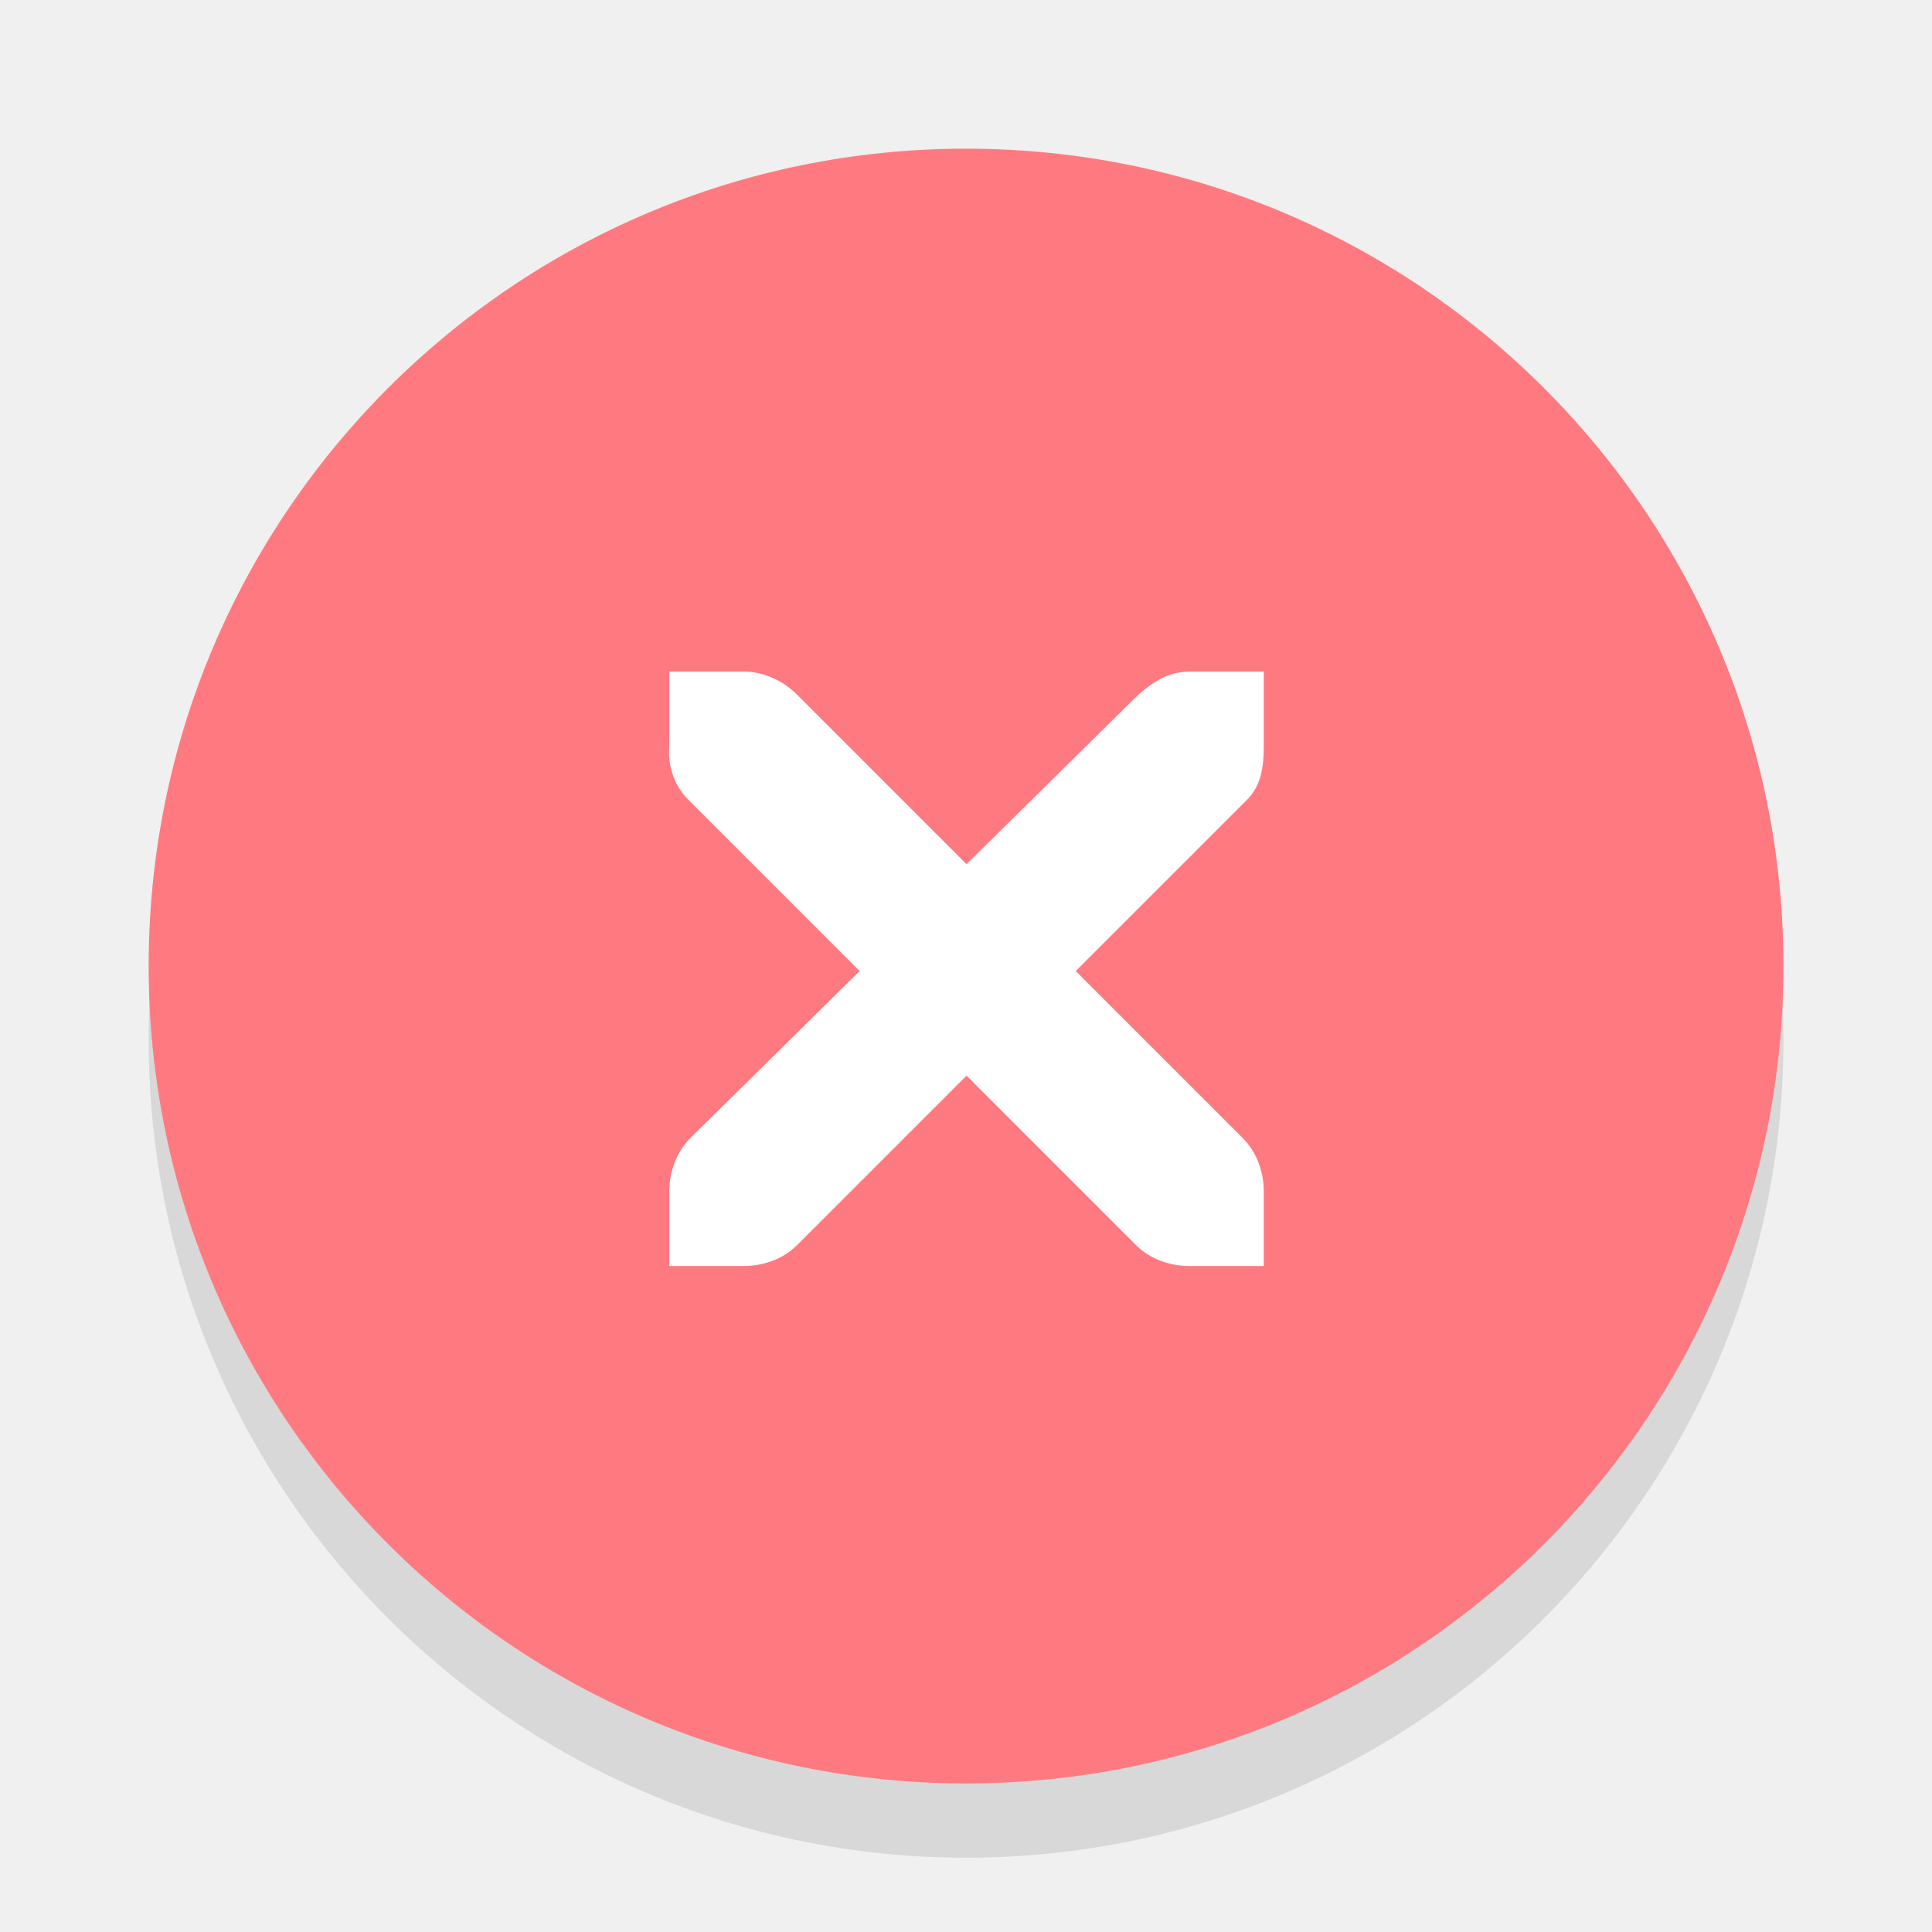
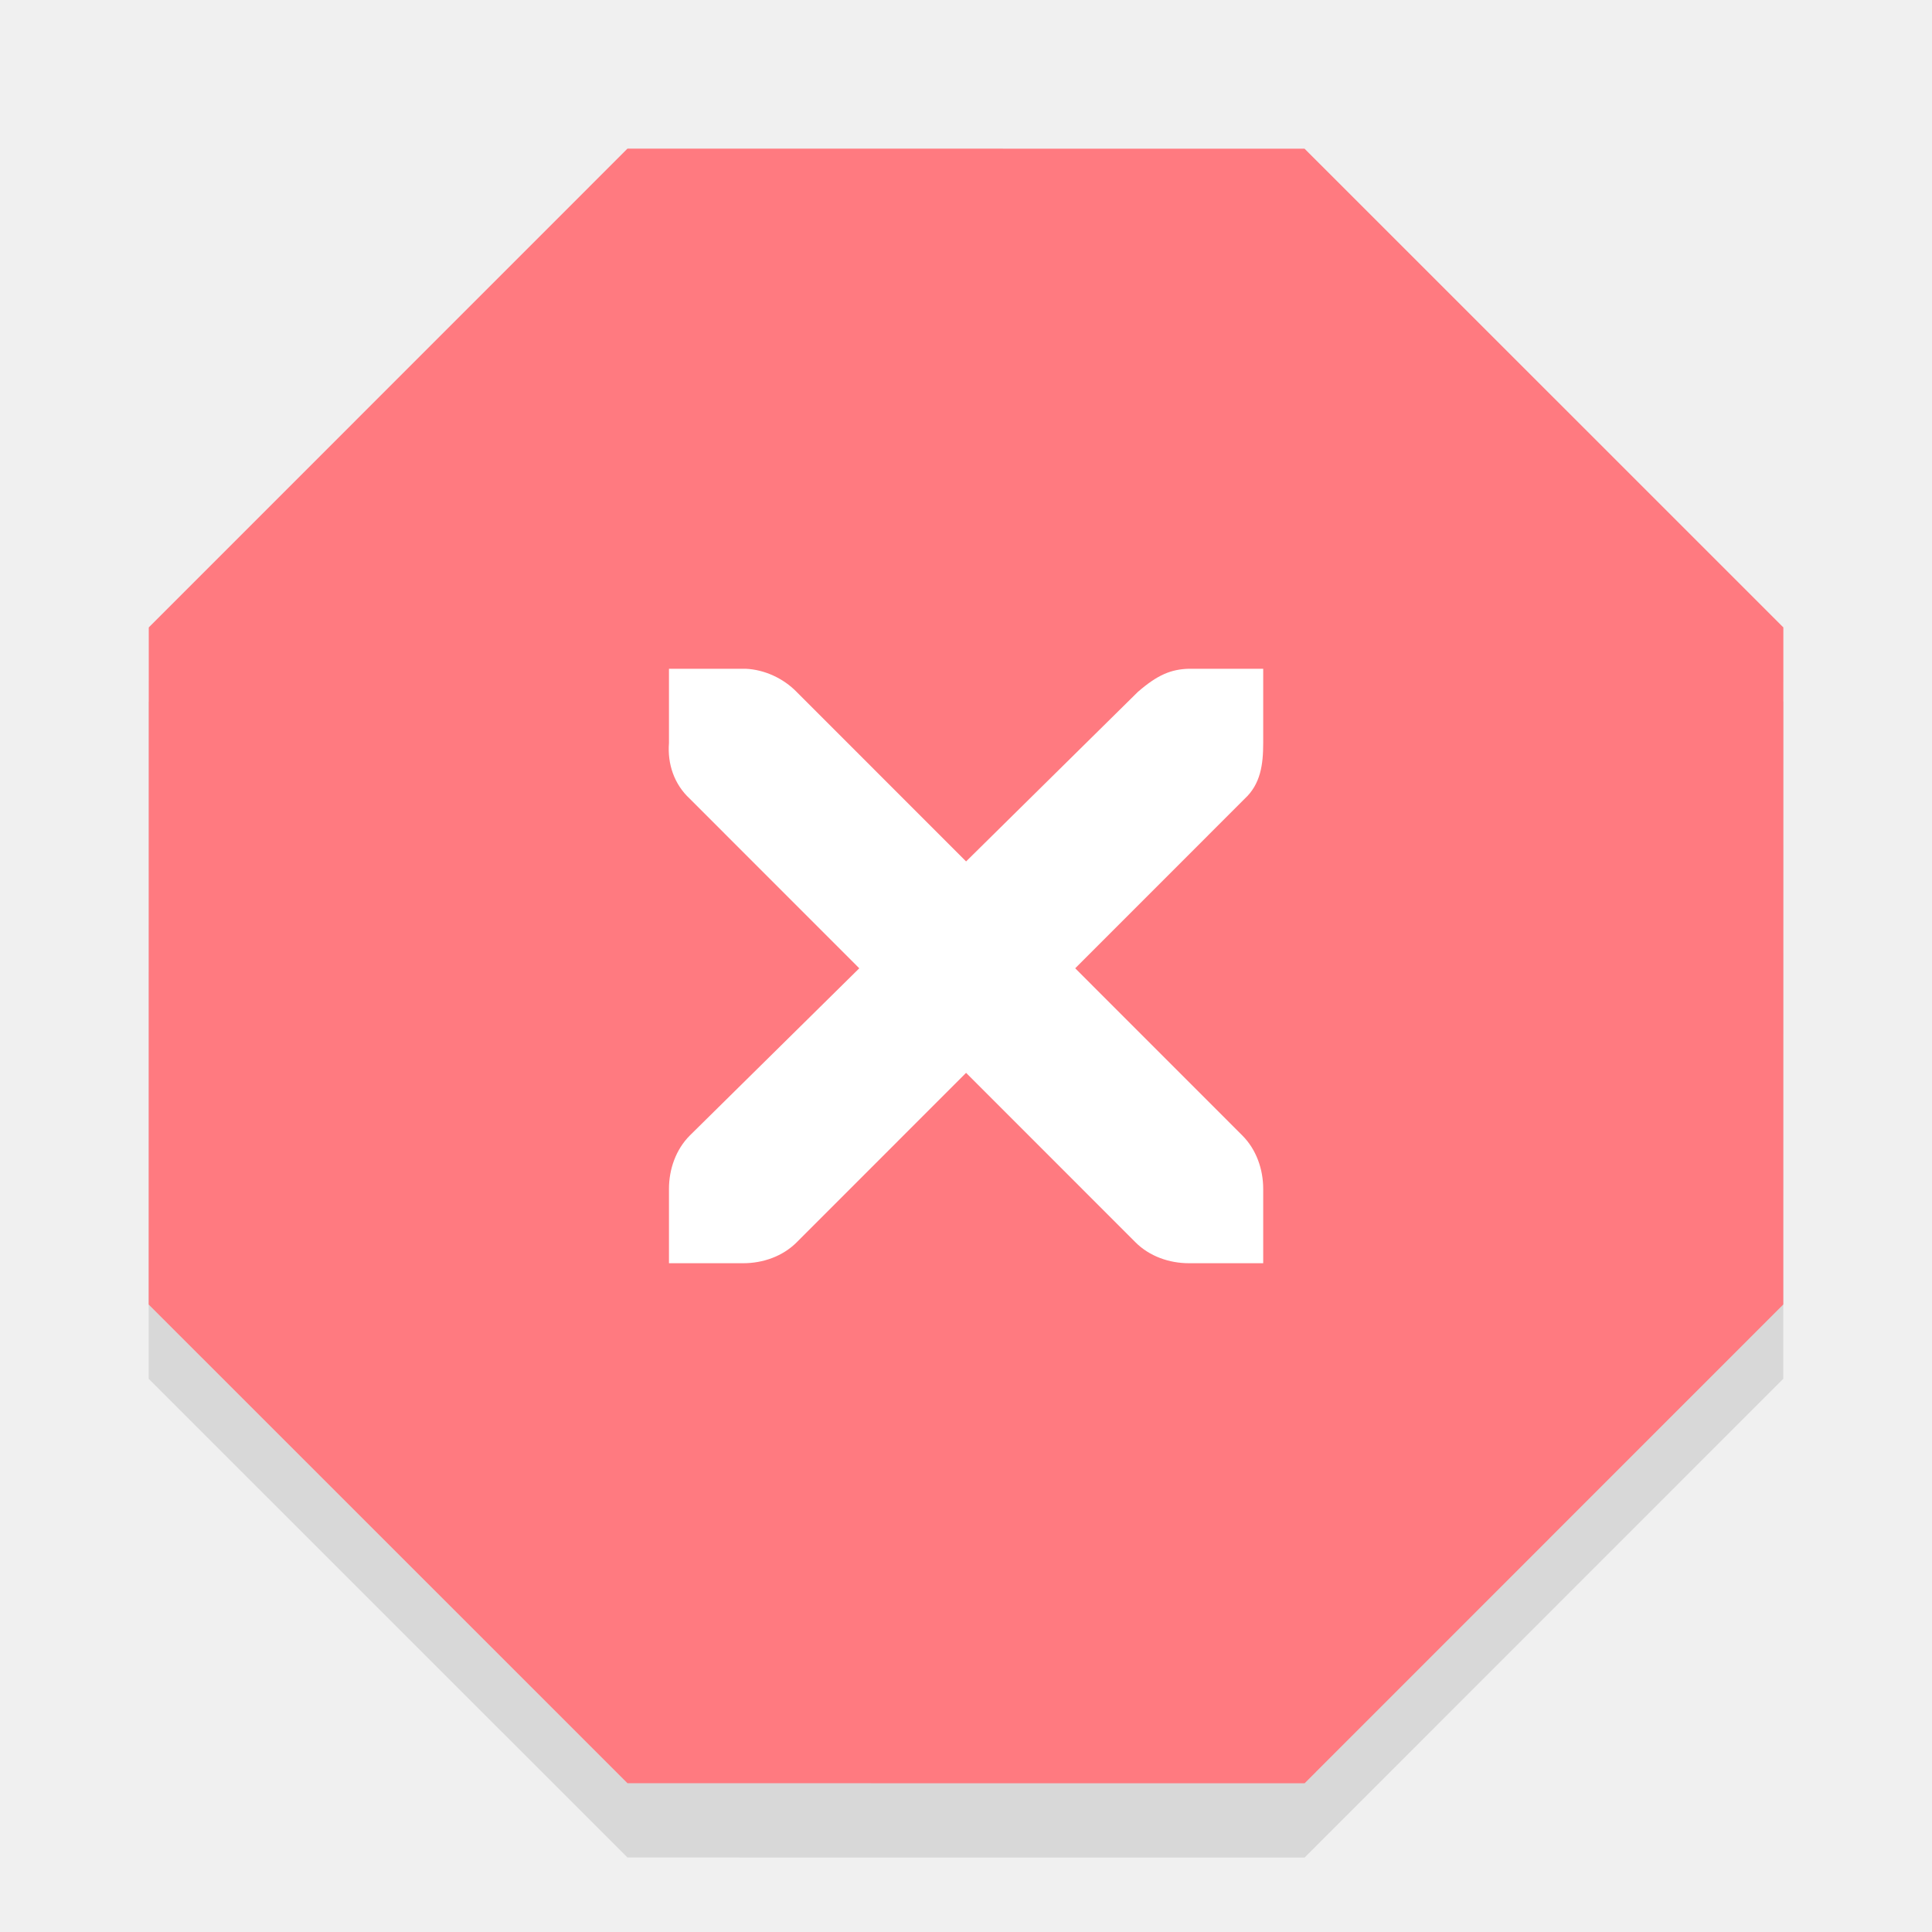
<svg xmlns="http://www.w3.org/2000/svg" version="1.0" id="Foreground" x="0px" y="0px" width="26" height="26" viewBox="0 0 18.909 18.909" enable-background="new 0 0 16 16" xml:space="preserve">
  <defs id="defs2397" />
  <g id="g3175-4" transform="translate(1.844262,0.6420747)" style="opacity:0.8">
    <g id="g3172-6" />
  </g>
-   <circle style="opacity:0.1;fill:#000000;fill-opacity:1;stroke:#f70505;stroke-width:0;stroke-linejoin:round;stroke-miterlimit:4;stroke-dasharray:none;stroke-dashoffset:0;stroke-opacity:1" id="path3808-4" cx="9.455" cy="10.182" r="8" />
-   <circle style="opacity:1;fill:#ff7a80;fill-opacity:1;stroke:#f70505;stroke-width:0;stroke-linejoin:round;stroke-miterlimit:4;stroke-dasharray:none;stroke-dashoffset:0;stroke-opacity:1" id="path3808" cx="9.455" cy="9.455" r="8" />
  <g id="g27275-6-6-6" style="display:inline;fill:#000000;fill-opacity:1" transform="matrix(0.7272727,0,0,0.7272727,4.176204,2.78384)">
    <g transform="translate(-41,-760)" id="g27277-1-1-2" style="display:inline;fill:#000000;fill-opacity:1" />
  </g>
-   <g id="g27275-6-6" style="display:inline;fill:#ffffff;fill-opacity:1" transform="matrix(0.7272727,0,0,0.7272727,4.204549,3.538325)">
-     <g transform="translate(-41,-760)" id="g27277-1-1" style="display:inline;fill:#ffffff;fill-opacity:1">
-       <path d="m 44.226,764.172 1,0 c 0.01,-1.2e-4 0.021,-4.6e-4 0.031,0 0.255,0.011 0.51,0.129 0.688,0.312 l 2.281,2.281 2.312,-2.281 c 0.266,-0.231 0.447,-0.305 0.688,-0.312 l 1,0 0,1 c 0,0.286 -0.034,0.551 -0.25,0.75 l -2.281,2.281 2.25,2.25 c 0.188,0.188 0.281,0.453 0.281,0.719 l 0,1 -1,0 c -0.265,-1e-5 -0.531,-0.093 -0.719,-0.281 l -2.281,-2.281 -2.281,2.281 c -0.188,0.188 -0.453,0.281 -0.719,0.281 l -1,0 0,-1 c -3e-6,-0.265 0.093,-0.531 0.281,-0.719 l 2.281,-2.25 -2.281,-2.281 c -0.211,-0.195 -0.303,-0.469 -0.281,-0.75 l 0,-1 z" id="path27279-0-5" style="color:#bebebe;font-style:normal;font-variant:normal;font-weight:normal;font-stretch:normal;font-size:medium;line-height:normal;font-family:'Andale Mono';-inkscape-font-specification:'Andale Mono';text-indent:0;text-align:start;text-decoration:none;text-decoration-line:none;letter-spacing:normal;word-spacing:normal;text-transform:none;direction:ltr;block-progression:tb;writing-mode:lr-tb;text-anchor:start;display:inline;overflow:visible;visibility:visible;fill:#ffffff;fill-opacity:1;fill-rule:nonzero;stroke:none;stroke-width:1.781;marker:none;enable-background:new" />
+   <path transform="matrix(2.101799,-0.8705935,0.8705935,2.101798,19.18459,-15.24237)" d="m -8.228,12.494 -2.691,-1.115 -1.115,-2.691 1.115,-2.691 2.691,-1.115 2.691,1.115 1.115,2.691 -1.115,2.691 z" id="path4144" style="fill:#000000;fill-opacity:0.098;stroke:#d8354a;stroke-width:0;stroke-miterlimit:4;stroke-dasharray:none;stroke-opacity:1" />
+   <path style="fill:#ff7a80;fill-opacity:1;stroke:#d8354a;stroke-width:0;stroke-miterlimit:4;stroke-dasharray:none;stroke-opacity:1" id="path4146" d="m -8.228,12.494 -2.691,-1.115 -1.115,-2.691 1.115,-2.691 2.691,-1.115 2.691,1.115 1.115,2.691 -1.115,2.691 z" transform="matrix(2.101799,-0.8705935,0.8705935,2.101798,19.18459,-15.96964)" />
+   <g id="g27275-6-6-3" style="display:inline;fill:#ffffff;fill-opacity:1" transform="matrix(0.7269869,0,0,0.7272727,4.202136,3.511113)">
+     <g transform="translate(-41,-760)" id="g27277-1-1-6" style="display:inline;fill:#ffffff;fill-opacity:1">
+       <path d="m 44.226,764.172 1,0 c 0.01,-1.2e-4 0.021,-4.6e-4 0.031,0 0.255,0.011 0.51,0.129 0.688,0.312 l 2.281,2.281 2.312,-2.281 c 0.266,-0.231 0.447,-0.305 0.688,-0.312 l 1,0 0,1 c 0,0.286 -0.034,0.551 -0.25,0.75 l -2.281,2.281 2.25,2.25 c 0.188,0.188 0.281,0.453 0.281,0.719 l 0,1 -1,0 c -0.265,-1e-5 -0.531,-0.093 -0.719,-0.281 l -2.281,-2.281 -2.281,2.281 c -0.188,0.188 -0.453,0.281 -0.719,0.281 l -1,0 0,-1 c -3e-6,-0.265 0.093,-0.531 0.281,-0.719 l 2.281,-2.25 -2.281,-2.281 c -0.211,-0.195 -0.303,-0.469 -0.281,-0.75 l 0,-1 z" id="path27279-0-5-7" style="color:#bebebe;font-style:normal;font-variant:normal;font-weight:normal;font-stretch:normal;font-size:medium;line-height:normal;font-family:'Andale Mono';-inkscape-font-specification:'Andale Mono';text-indent:0;text-align:start;text-decoration:none;text-decoration-line:none;letter-spacing:normal;word-spacing:normal;text-transform:none;direction:ltr;block-progression:tb;writing-mode:lr-tb;text-anchor:start;display:inline;overflow:visible;visibility:visible;fill:#ffffff;fill-opacity:1;fill-rule:nonzero;stroke:none;stroke-width:1.781;marker:none;enable-background:new" />
    </g>
  </g>
</svg>
